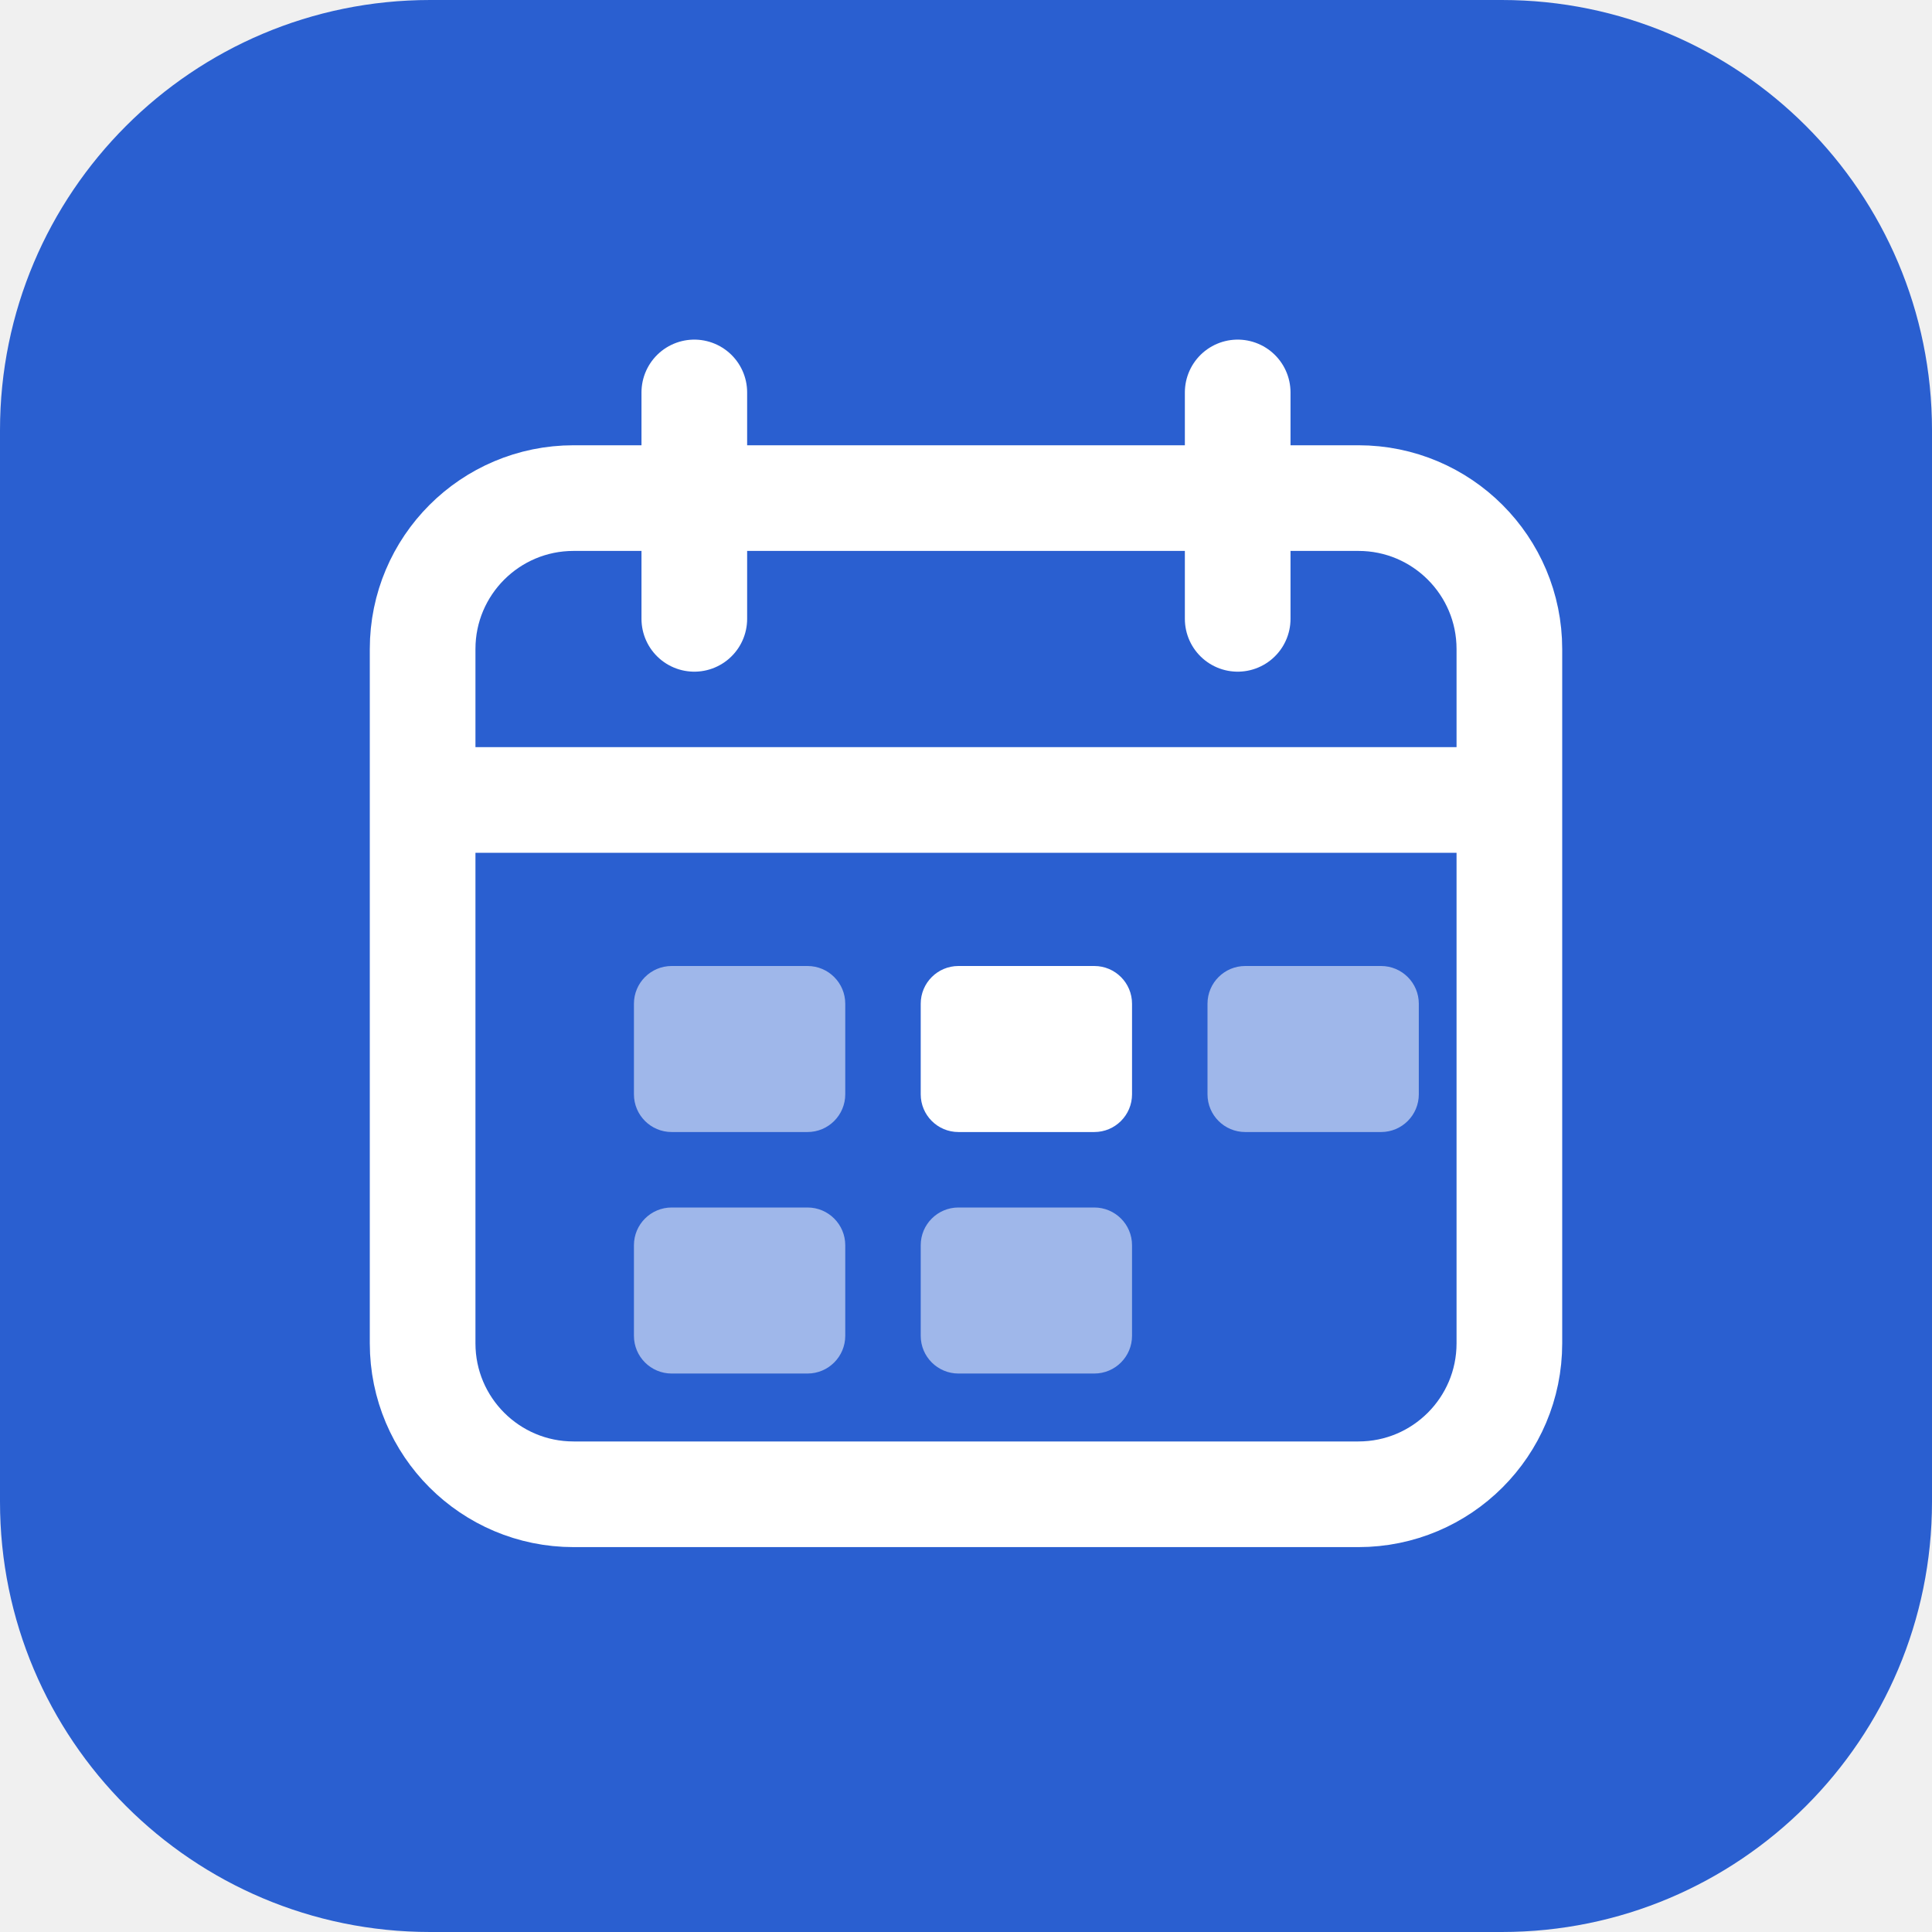
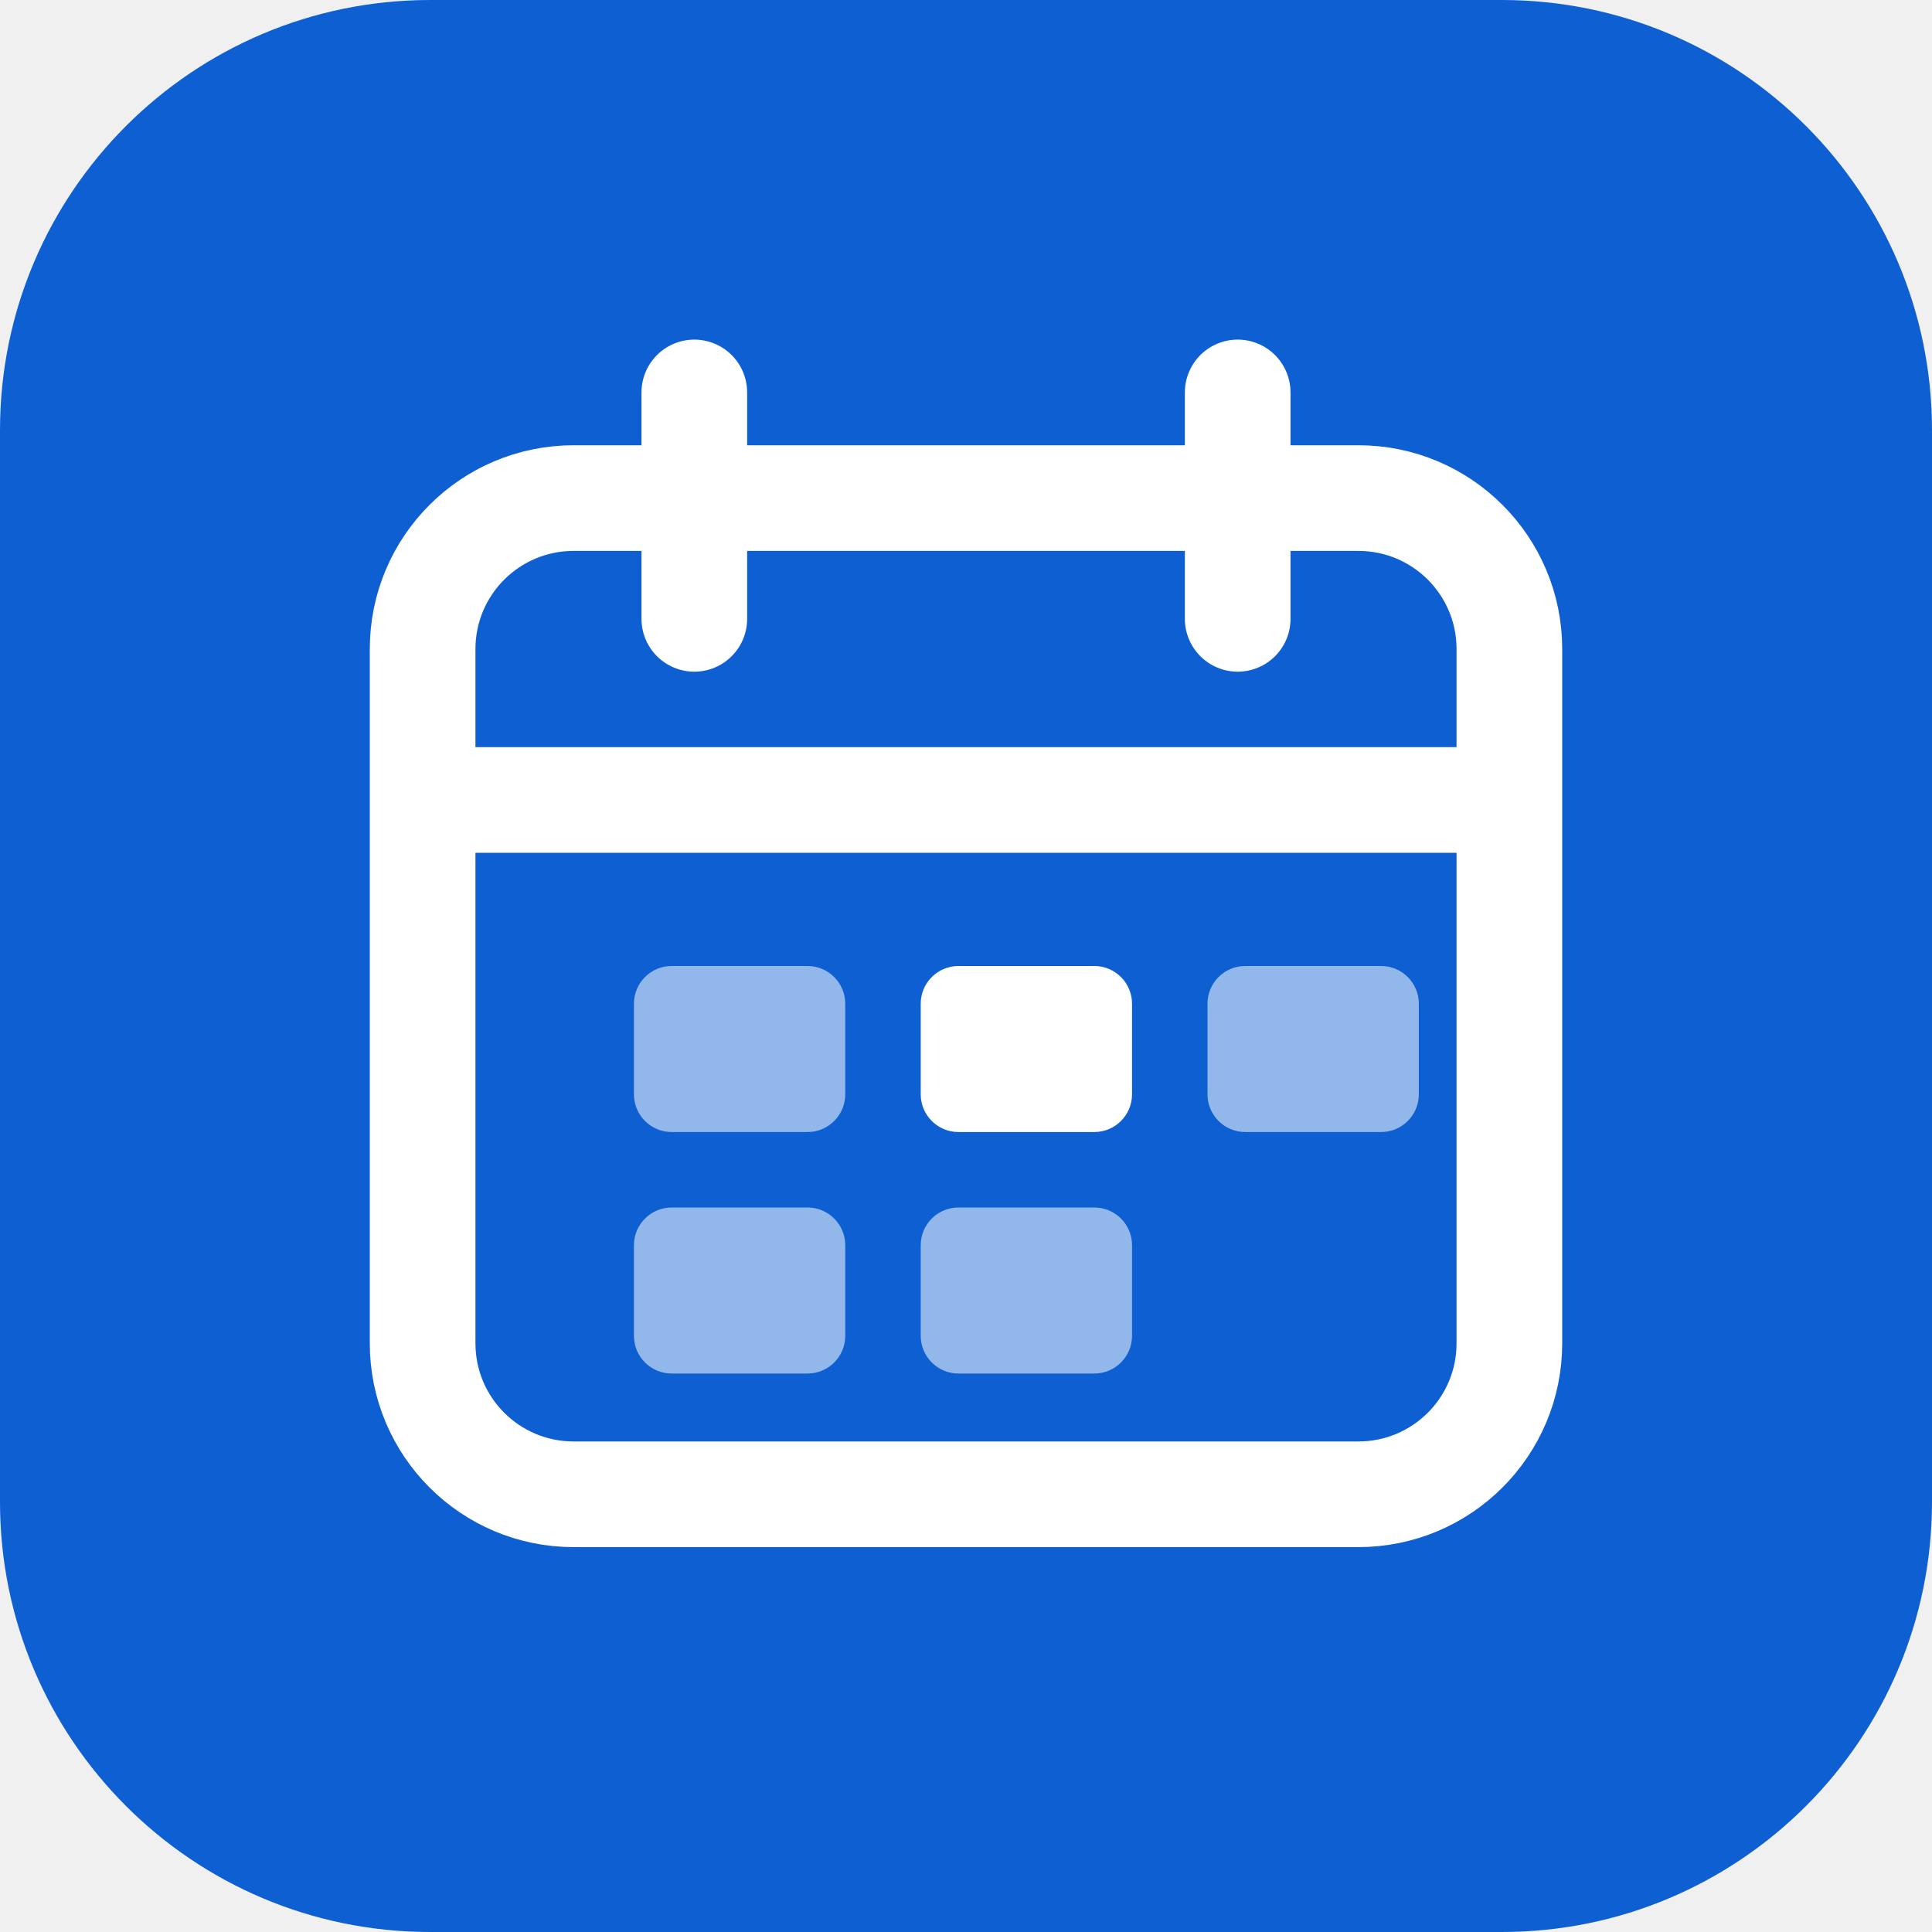
<svg xmlns="http://www.w3.org/2000/svg" viewBox="0 0 512 512">
-   <rect width="512" height="512" rx="114" fill="#2a5fd0" />
+   <rect width="512" height="512" rx="114" fill="#0e60d2" />
  <rect x="112" y="132" width="288" height="264" rx="40" fill="none" stroke="#ffffff" stroke-width="28" />
  <path d="M112 212h288" stroke="#ffffff" stroke-width="28" />
  <path d="M184 104v60M328 104v60" stroke="#ffffff" stroke-width="28" stroke-linecap="round" />
  <rect x="168" y="256" width="56" height="44" rx="10" fill="#ffffff" opacity=".55" />
  <rect x="244" y="256" width="56" height="44" rx="10" fill="#ffffff" />
  <rect x="320" y="256" width="56" height="44" rx="10" fill="#ffffff" opacity=".55" />
  <rect x="168" y="320" width="56" height="44" rx="10" fill="#ffffff" opacity=".55" />
  <rect x="244" y="320" width="56" height="44" rx="10" fill="#ffffff" opacity=".55" />
</svg>
